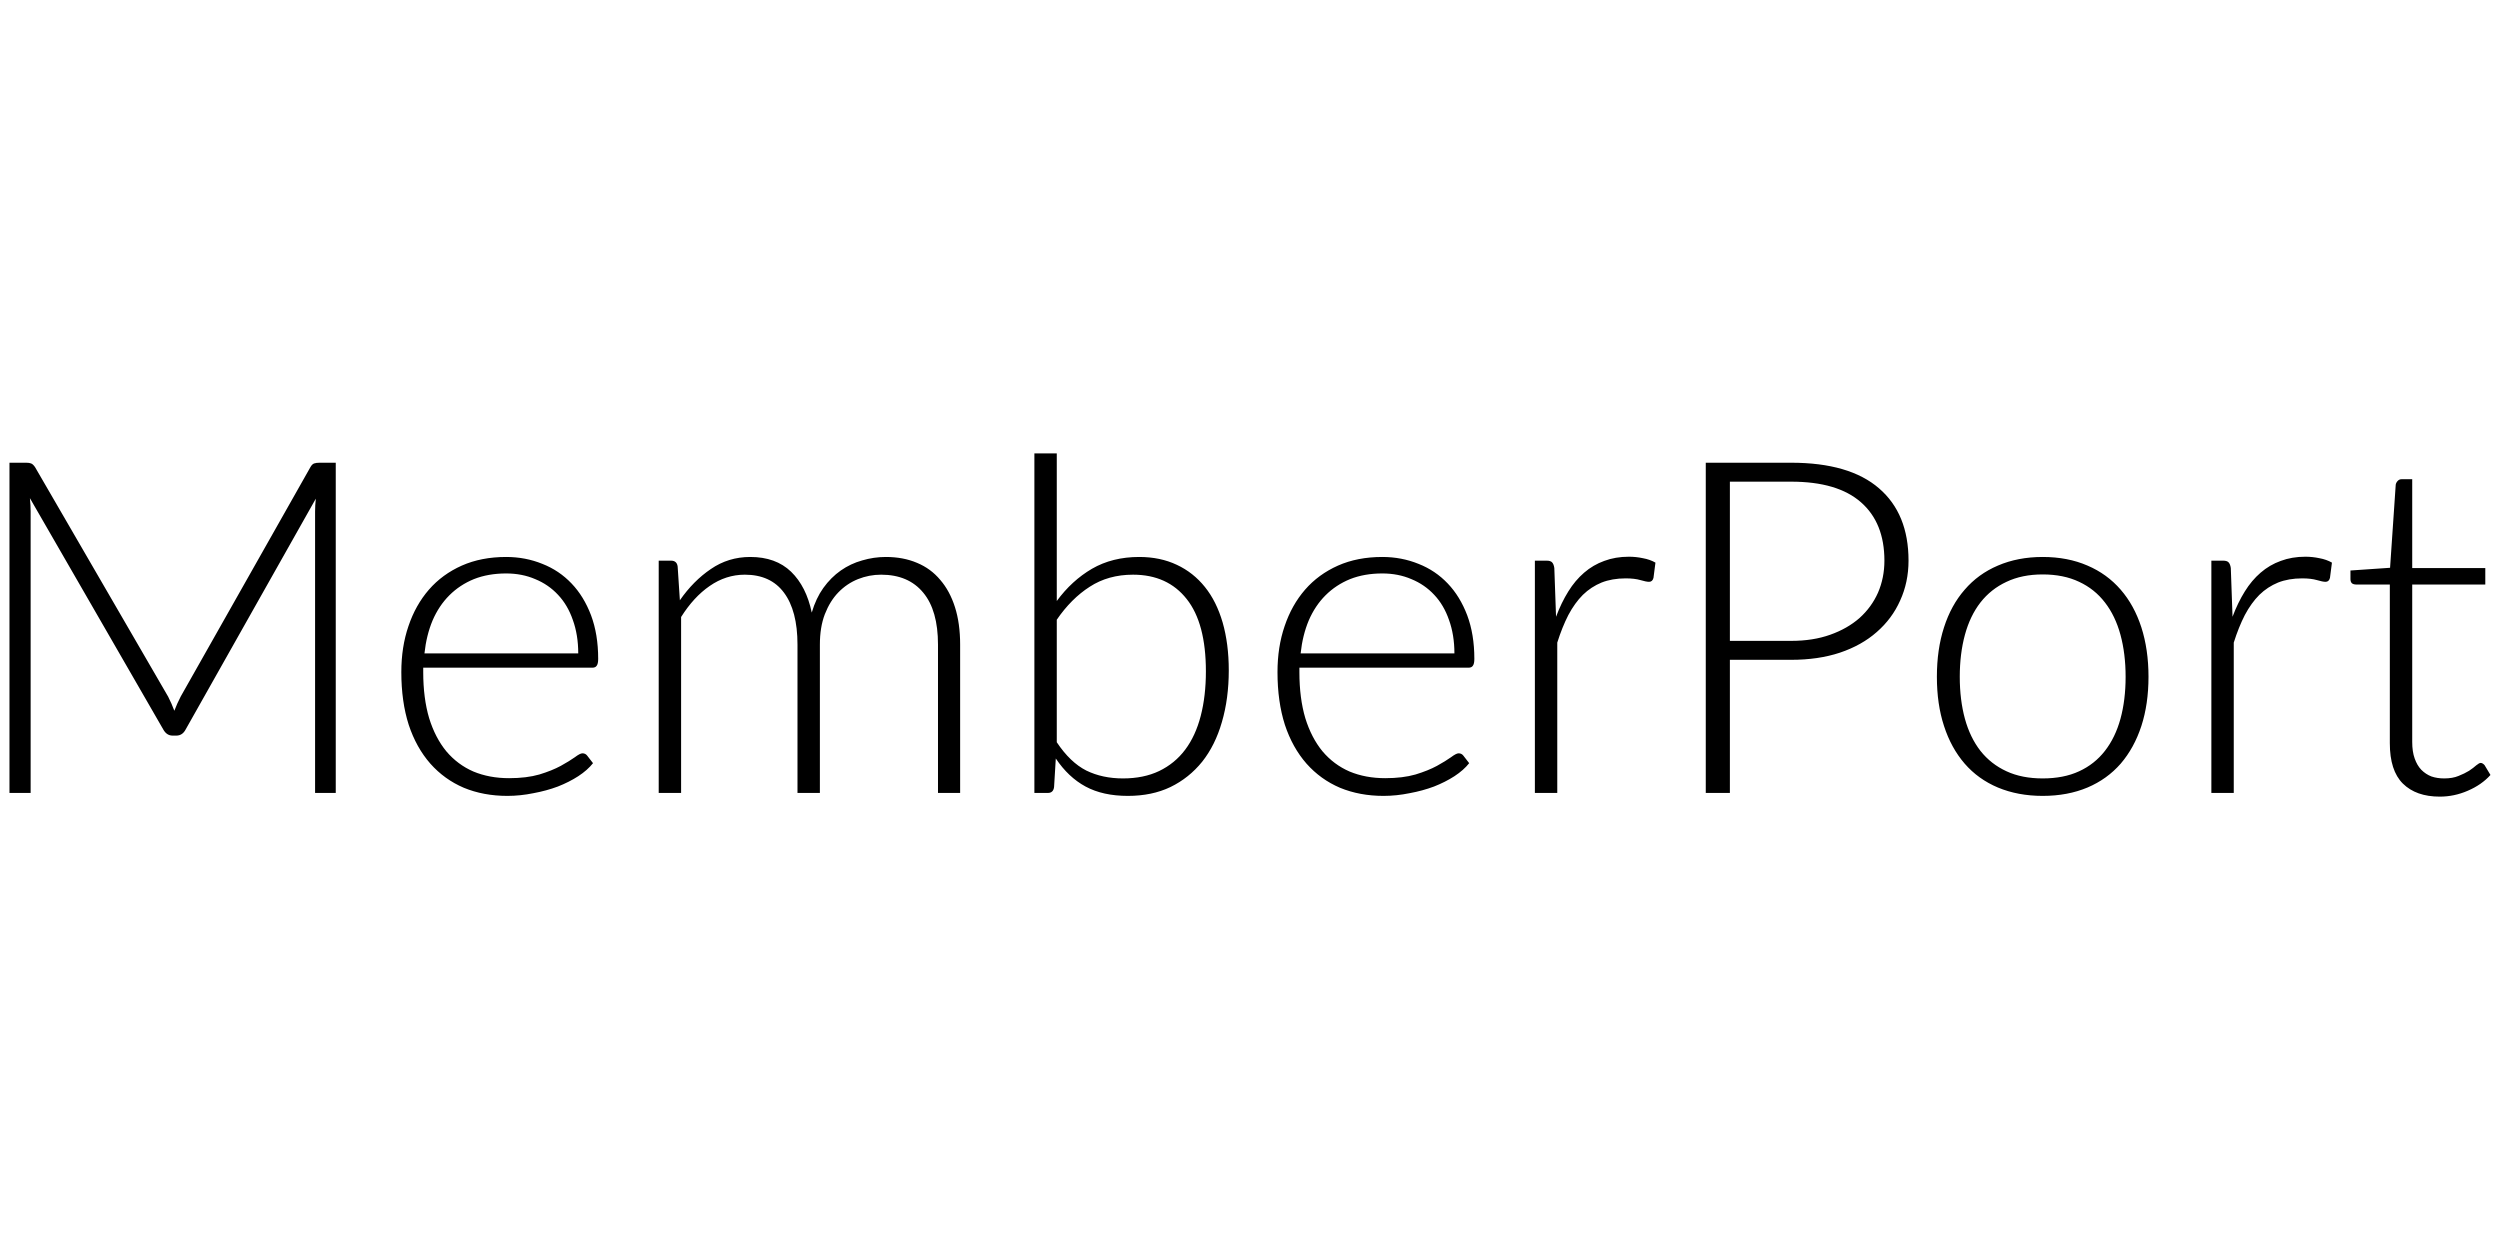
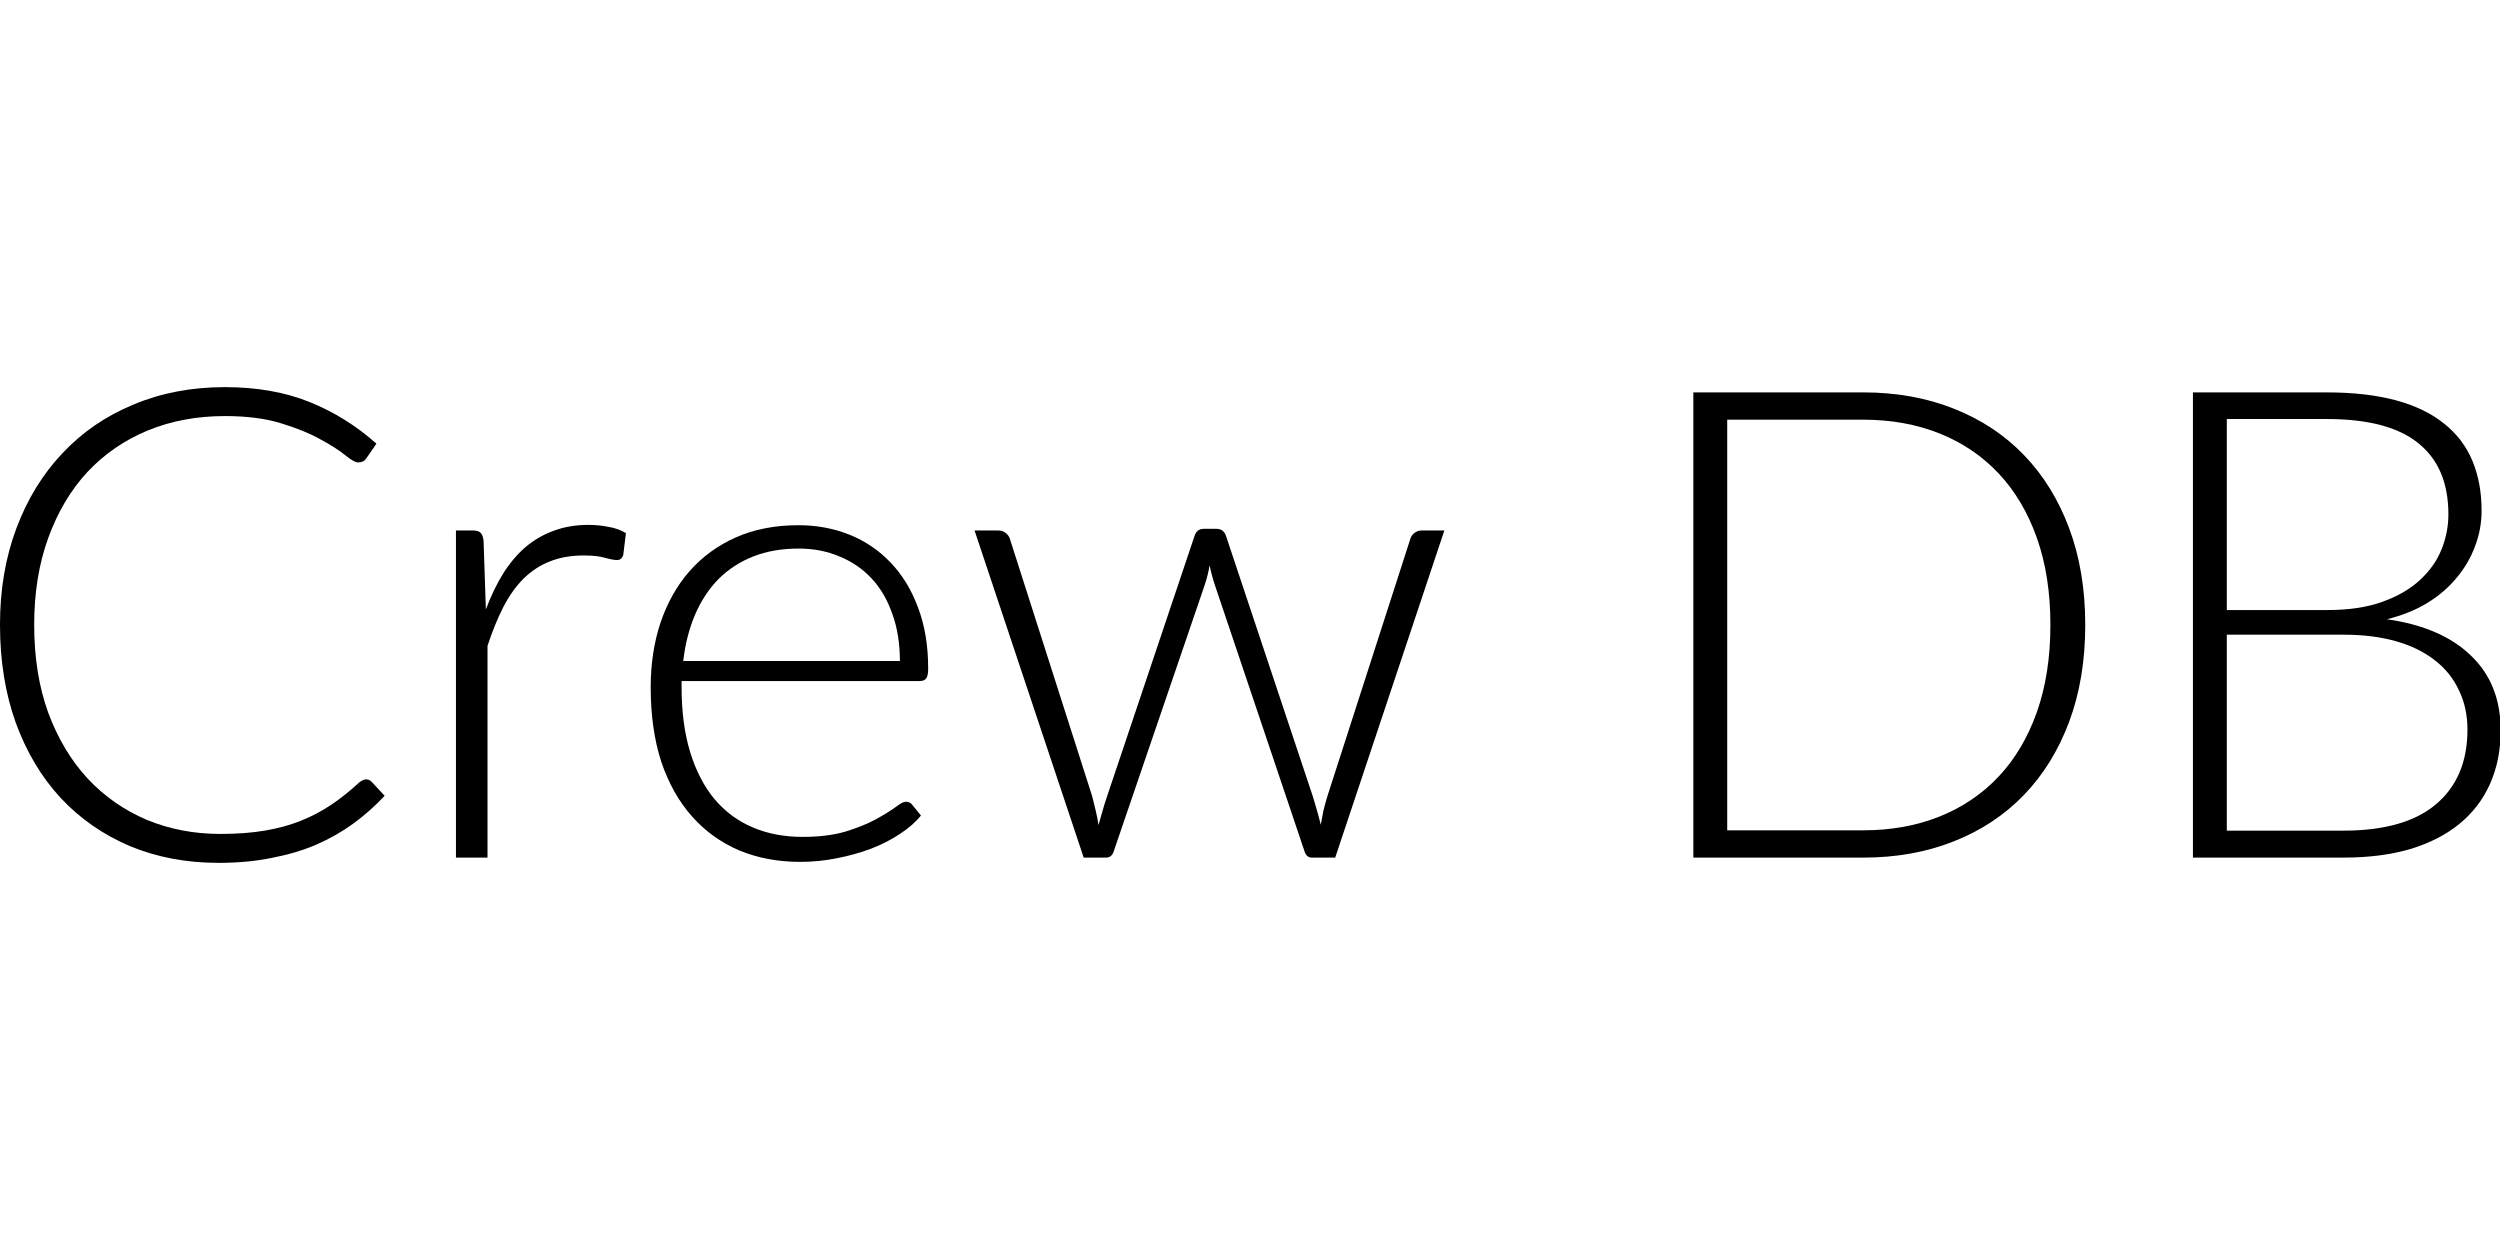
<svg xmlns="http://www.w3.org/2000/svg" width="600" height="300" viewBox="0 0 158.75 79.375" version="1.1" id="svg8">
  <defs id="defs2">
    <rect x="-0.986" y="223.786" width="174.734" height="64.57" id="rect911" />
  </defs>
  <g id="layer1" transform="translate(0,-217.625)">
-     <text xml:space="preserve" id="text909" style="font-style:normal;font-weight:normal;font-size:10.583px;line-height:1.25;font-family:sans-serif;white-space:pre;shape-inside:url(#rect911);fill:#000000;fill-opacity:1;stroke:none;" />
-     <text xml:space="preserve" style="font-style:normal;font-variant:normal;font-weight:300;font-stretch:normal;font-size:29.633px;line-height:1.25;font-family:Lato;-inkscape-font-specification:'Lato, Light';font-variant-ligatures:normal;font-variant-caps:normal;font-variant-numeric:normal;font-variant-east-asian:normal;fill:#000000;fill-opacity:1;stroke:none;stroke-width:0.265" x="-2.494" y="267.973" id="text917">
-       <tspan id="tspan915" x="-2.494" y="267.973" style="font-style:normal;font-variant:normal;font-weight:300;font-stretch:normal;font-size:29.633px;font-family:Lato;-inkscape-font-specification:'Lato, Light';font-variant-ligatures:normal;font-variant-caps:normal;font-variant-numeric:normal;font-variant-east-asian:normal;stroke-width:0.265">MemberPort</tspan>
-     </text>
+     <g aria-label="MemberPort" transform="matrix(1.043842,0,0,1.043842,-64.66944,161.2309)" style="font-style:normal;font-variant:normal;font-weight:normal;font-stretch:normal;font-size:40px;line-height:1.25;font-family:Lato;-inkscape-font-specification:'Lato, Normal';font-variant-ligatures:normal;font-variant-caps:normal;font-variant-numeric:normal;font-feature-settings:normal;text-align:start;letter-spacing:0px;word-spacing:0px;writing-mode:lr-tb;text-anchor:start;fill:#000000;fill-opacity:1;stroke:none" id="flowRoot815">
+       <path d="m 84.213,101.436 q 0.2,0 0.34,0.14 l 0.8,0.86 q -0.88,0.94 -1.92,1.7 -1.02,0.74 -2.26,1.28 -1.22,0.52 -2.7,0.8 -1.46,0.3 -3.22,0.3 -2.94,0 -5.4,-1.02 -2.44,-1.04 -4.2,-2.92 -1.76,-1.9 -2.74,-4.58 -0.96,-2.68 -0.96,-5.96 0,-3.22 1,-5.88 1,-2.66 2.8,-4.56 1.8,-1.92 4.32,-2.96 2.52,-1.06 5.56,-1.06 2.9,0 5.14,0.9 2.24,0.9 4.08,2.54 l -0.62,0.9 q -0.16,0.24 -0.5,0.24 -0.24,0 -0.78,-0.44 -0.54,-0.44 -1.5,-0.96 -0.96,-0.54 -2.4,-0.98 -1.42,-0.44 -3.42,-0.44 -2.56,0 -4.7,0.88 -2.12,0.88 -3.66,2.52 -1.52,1.64 -2.38,4 -0.86,2.36 -0.86,5.3 0,3 0.86,5.36 0.88,2.36 2.4,4 1.52,1.62 3.58,2.5 2.08,0.86 4.48,0.86 1.52,0 2.7,-0.2 1.2,-0.2 2.2,-0.6 1,-0.4 1.86,-0.98 0.86,-0.58 1.7,-1.36 0.1,-0.08 0.2,-0.12 0.1,-0.06 0.2,-0.06 z" style="font-style:normal;font-variant:normal;font-weight:300;font-stretch:normal;font-size:40px;font-family:Lato;-inkscape-font-specification:'Lato, Light';font-variant-ligatures:normal;font-variant-caps:normal;font-variant-numeric:normal;font-feature-settings:normal;text-align:start;writing-mode:lr-tb;text-anchor:start" id="path878" />
+       <path d="m 91.51,91.096 q 0.46,-1.22 1.04,-2.16 0.6,-0.96 1.36,-1.62 0.78,-0.66 1.72,-1 0.96,-0.36 2.12,-0.36 0.62,0 1.22,0.12 0.6,0.1 1.06,0.38 l -0.16,1.32 q -0.1,0.32 -0.38,0.32 -0.24,0 -0.74,-0.14 -0.48,-0.14 -1.28,-0.14 -1.16,0 -2.06,0.36 -0.88,0.34 -1.6,1.04 -0.7,0.7 -1.24,1.74 -0.52,1.02 -0.96,2.36 v 12.88 h -1.92 V 86.296 h 1.02 q 0.34,0 0.48,0.14 0.14,0.14 0.18,0.48 z" style="font-style:normal;font-variant:normal;font-weight:300;font-stretch:normal;font-size:40px;font-family:Lato;-inkscape-font-specification:'Lato, Light';font-variant-ligatures:normal;font-variant-caps:normal;font-variant-numeric:normal;font-feature-settings:normal;text-align:start;writing-mode:lr-tb;text-anchor:start" id="path880" />
+       <path d="m 116.697,94.236 q 0,-1.6 -0.46,-2.86 -0.44,-1.28 -1.26,-2.16 -0.82,-0.88 -1.96,-1.34 -1.12,-0.48 -2.48,-0.48 -1.54,0 -2.76,0.48 -1.22,0.48 -2.12,1.38 -0.88,0.9 -1.42,2.16 -0.54,1.26 -0.72,2.82 z m -13.28,1.22 v 0.38 q 0,2.24 0.52,3.94 0.52,1.7 1.48,2.86 0.96,1.14 2.32,1.72 1.36,0.58 3.04,0.58 1.5,0 2.6,-0.32 1.1,-0.34 1.84,-0.74 0.76,-0.42 1.2,-0.74 0.44,-0.34 0.64,-0.34 0.26,0 0.4,0.2 l 0.52,0.64 q -0.48,0.6 -1.28,1.12 -0.78,0.52 -1.76,0.9 -0.96,0.36 -2.08,0.58 -1.1,0.22 -2.22,0.22 -2.04,0 -3.72,-0.7 -1.68,-0.72 -2.88,-2.08 -1.2,-1.36 -1.86,-3.32 -0.64,-1.98 -0.64,-4.52 0,-2.14 0.6,-3.94 0.62,-1.82 1.76,-3.12 1.16,-1.32 2.82,-2.06 1.68,-0.74 3.8,-0.74 1.68,0 3.12,0.58 1.44,0.58 2.5,1.7 1.06,1.1 1.66,2.72 0.62,1.62 0.62,3.72 0,0.44 -0.12,0.6 -0.12,0.16 -0.4,0.16 z" style="font-style:normal;font-variant:normal;font-weight:300;font-stretch:normal;font-size:40px;font-family:Lato;-inkscape-font-specification:'Lato, Light';font-variant-ligatures:normal;font-variant-caps:normal;font-variant-numeric:normal;font-feature-settings:normal;text-align:start;writing-mode:lr-tb;text-anchor:start" id="path882" />
+       <path d="m 149.818,86.296 -6.64,19.9 h -1.42 q -0.34,0 -0.46,-0.42 l -5.44,-16.16 q -0.1,-0.3 -0.18,-0.6 -0.08,-0.3 -0.14,-0.6 -0.1,0.6 -0.3,1.2 l -5.52,16.16 q -0.12,0.42 -0.48,0.42 h -1.36 l -6.64,-19.9 h 1.44 q 0.28,0 0.46,0.16 0.18,0.14 0.24,0.32 l 5.02,15.7 q 0.12,0.46 0.22,0.9 0.1,0.42 0.16,0.84 0.12,-0.42 0.24,-0.84 0.12,-0.44 0.28,-0.9 l 5.32,-15.84 q 0.14,-0.44 0.56,-0.44 h 0.78 q 0.44,0 0.58,0.44 l 5.28,15.84 q 0.14,0.46 0.26,0.88 0.12,0.42 0.22,0.84 0.08,-0.42 0.16,-0.84 0.1,-0.42 0.24,-0.88 l 5.06,-15.7 q 0.08,-0.22 0.26,-0.34 0.18,-0.14 0.42,-0.14 z" style="font-style:normal;font-variant:normal;font-weight:300;font-stretch:normal;font-size:40px;font-family:Lato;-inkscape-font-specification:'Lato, Light';font-variant-ligatures:normal;font-variant-caps:normal;font-variant-numeric:normal;font-feature-settings:normal;text-align:start;writing-mode:lr-tb;text-anchor:start" id="path884" />
+       <path d="m 188.805,92.036 q 0,3.28 -0.98,5.9 -0.98,2.62 -2.76,4.46 -1.78,1.84 -4.28,2.82 -2.48,0.98 -5.48,0.98 h -10.34 V 77.896 h 10.34 q 3,0 5.48,0.98 2.5,0.98 4.28,2.82 1.78,1.84 2.76,4.46 0.98,2.62 0.98,5.88 z m -2.12,0 q 0,-2.96 -0.82,-5.28 -0.82,-2.32 -2.32,-3.92 -1.5,-1.6 -3.6,-2.44 -2.1,-0.84 -4.64,-0.84 h -8.28 v 24.98 h 8.28 q 2.54,0 4.64,-0.84 2.1,-0.84 3.6,-2.44 1.5,-1.6 2.32,-3.92 0.82,-2.32 0.82,-5.3 z" style="font-style:normal;font-variant:normal;font-weight:300;font-stretch:normal;font-size:40px;font-family:Lato;-inkscape-font-specification:'Lato, Light';font-variant-ligatures:normal;font-variant-caps:normal;font-variant-numeric:normal;font-feature-settings:normal;text-align:start;writing-mode:lr-tb;text-anchor:start" id="path886" />
+       <path d="m 204.516,104.556 q 3.72,0 5.62,-1.6 1.92,-1.62 1.92,-4.54 0,-1.34 -0.52,-2.4 -0.5,-1.08 -1.46,-1.82 -0.96,-0.76 -2.36,-1.16 -1.4,-0.4 -3.18,-0.4 h -7.12 v 11.92 z m -7.1,-25.04 v 11.62 h 6.12 q 1.96,0 3.34,-0.5 1.4,-0.5 2.28,-1.32 0.9,-0.82 1.32,-1.86 0.42,-1.04 0.42,-2.14 0,-2.86 -1.82,-4.32 -1.8,-1.48 -5.58,-1.48 z m 6.08,-1.62 q 2.42,0 4.2,0.48 1.78,0.48 2.94,1.42 1.16,0.92 1.72,2.26 0.56,1.34 0.56,3.04 0,1.12 -0.4,2.16 -0.38,1.04 -1.12,1.92 -0.72,0.88 -1.8,1.54 -1.06,0.64 -2.44,0.98 3.34,0.48 5.12,2.22 1.8,1.72 1.8,4.54 0,1.8 -0.64,3.24 -0.64,1.44 -1.86,2.44 -1.22,1 -3,1.54 -1.78,0.52 -4.04,0.52 h -9.18 V 77.896 Z" style="font-style:normal;font-variant:normal;font-weight:300;font-stretch:normal;font-size:40px;font-family:Lato;-inkscape-font-specification:'Lato, Light';font-variant-ligatures:normal;font-variant-caps:normal;font-variant-numeric:normal;font-feature-settings:normal;text-align:start;writing-mode:lr-tb;text-anchor:start" id="path888" />
+     </g>
  </g>
</svg>
